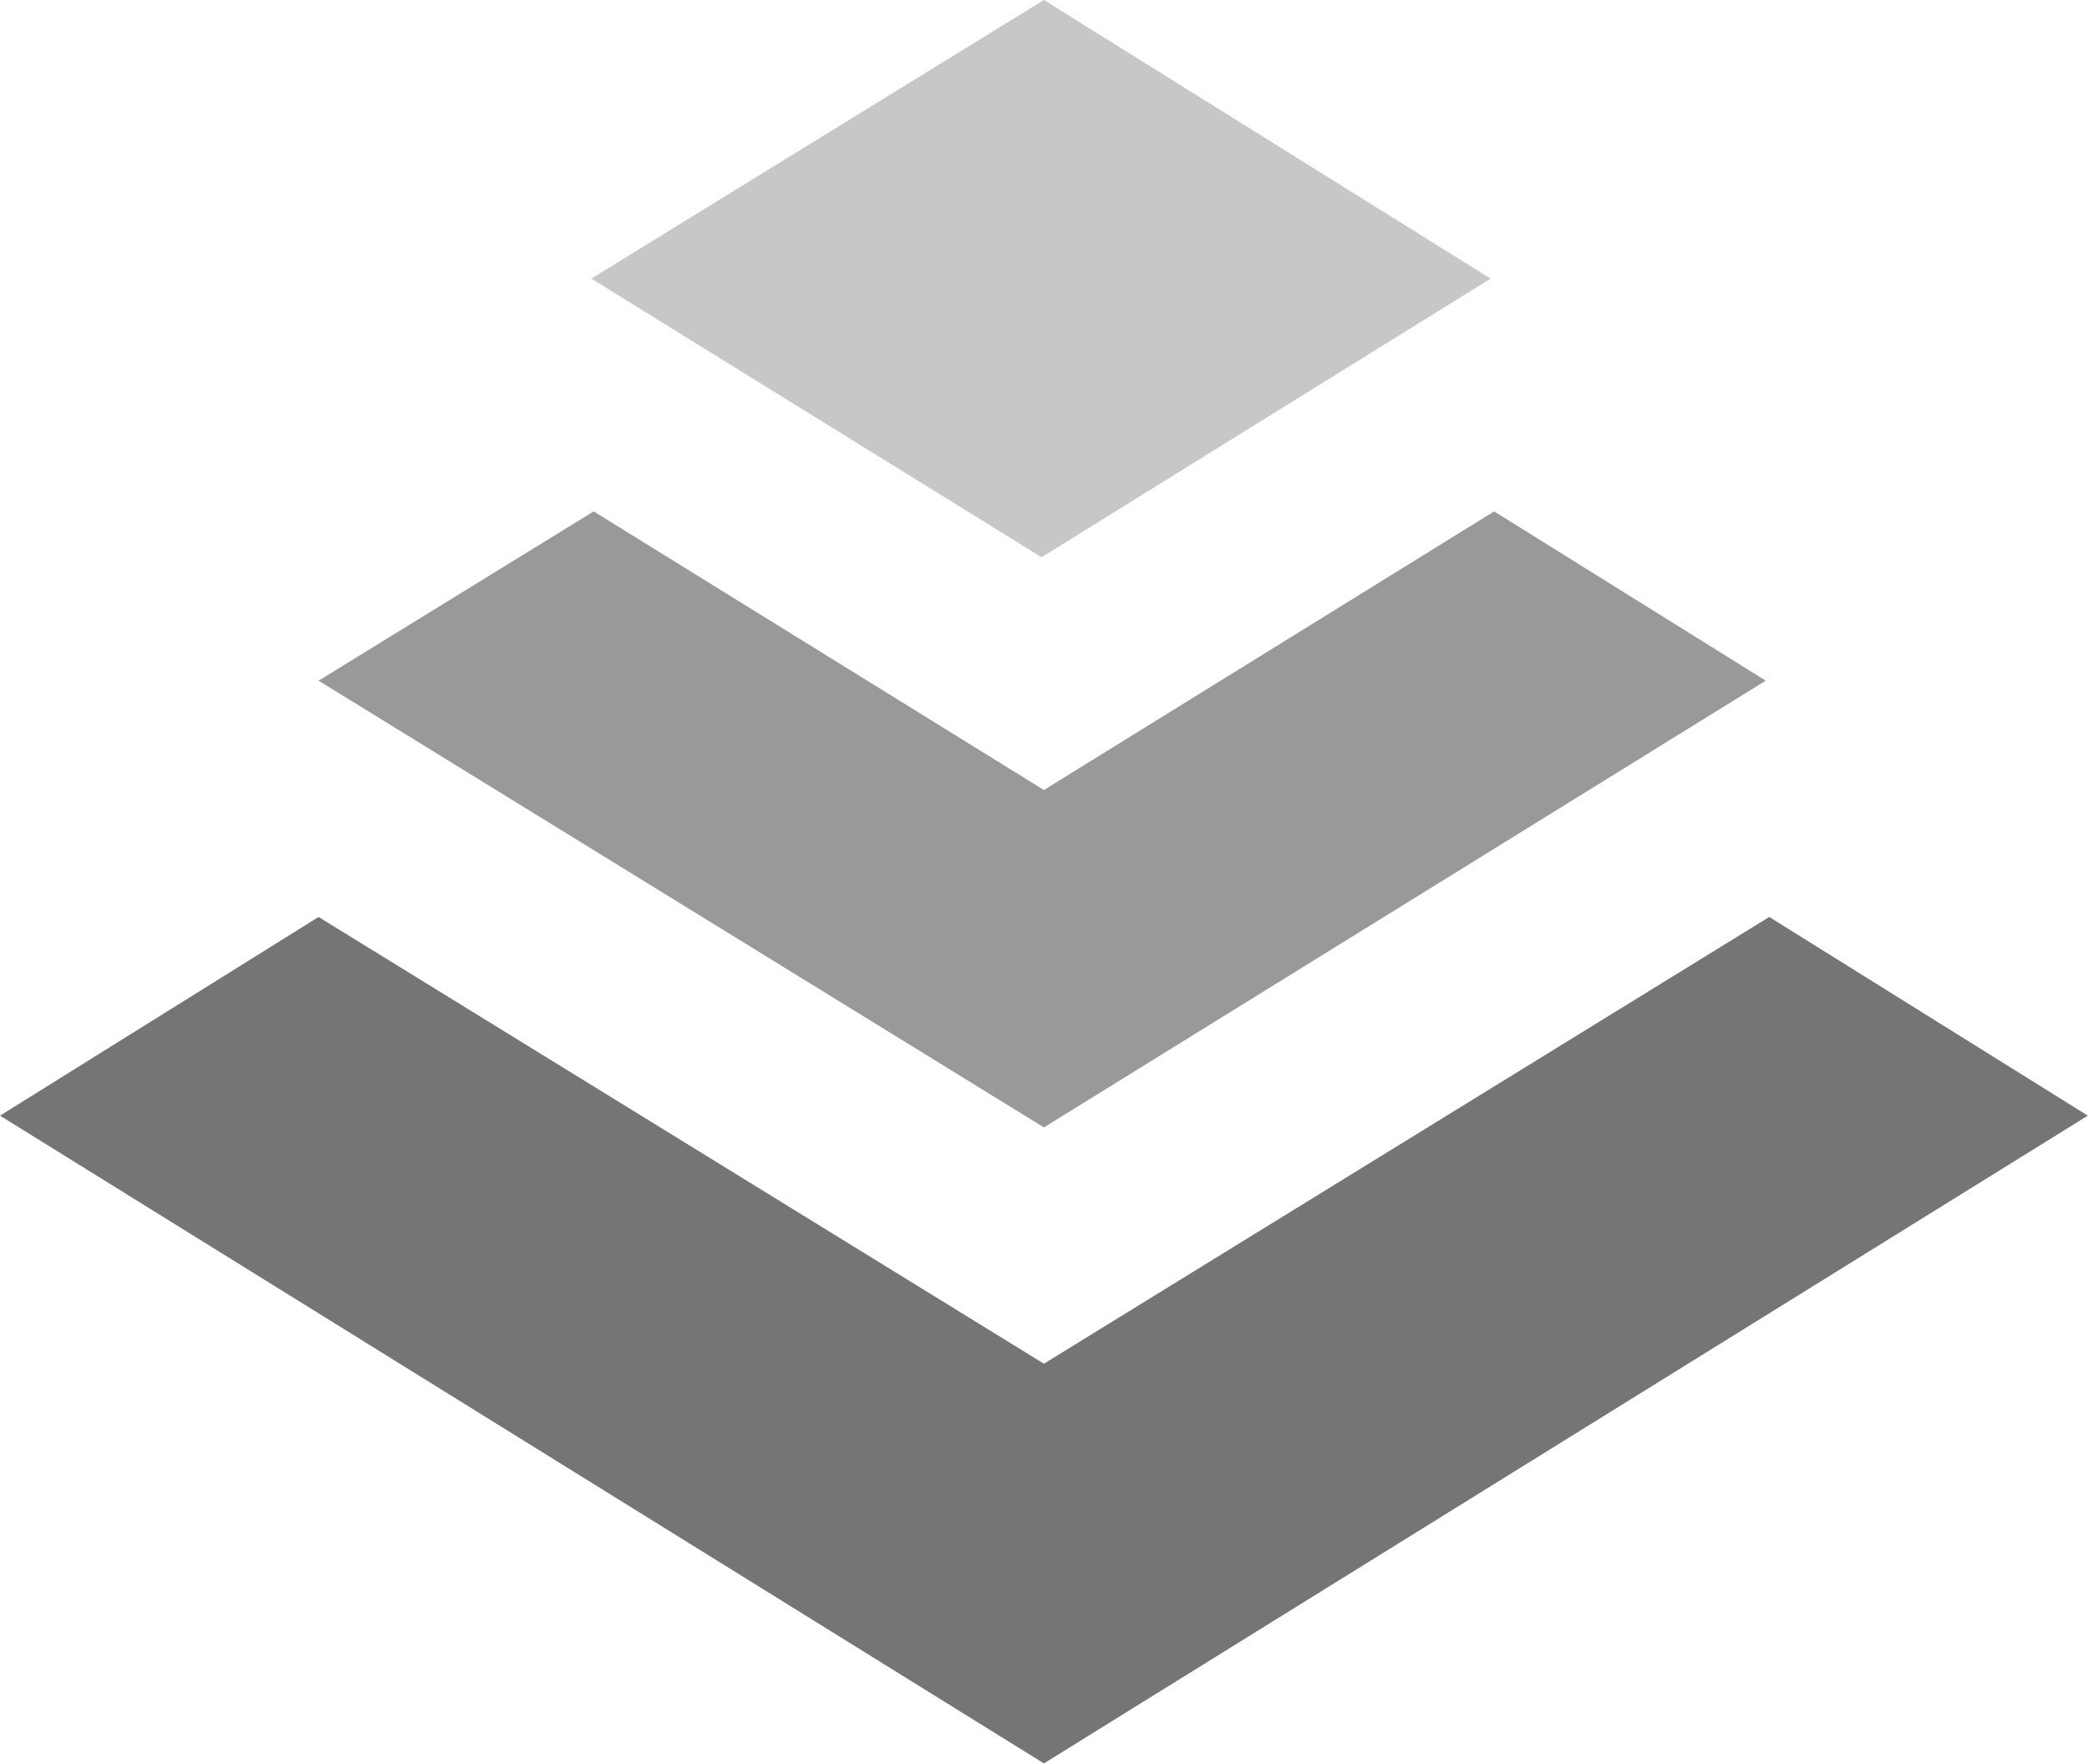
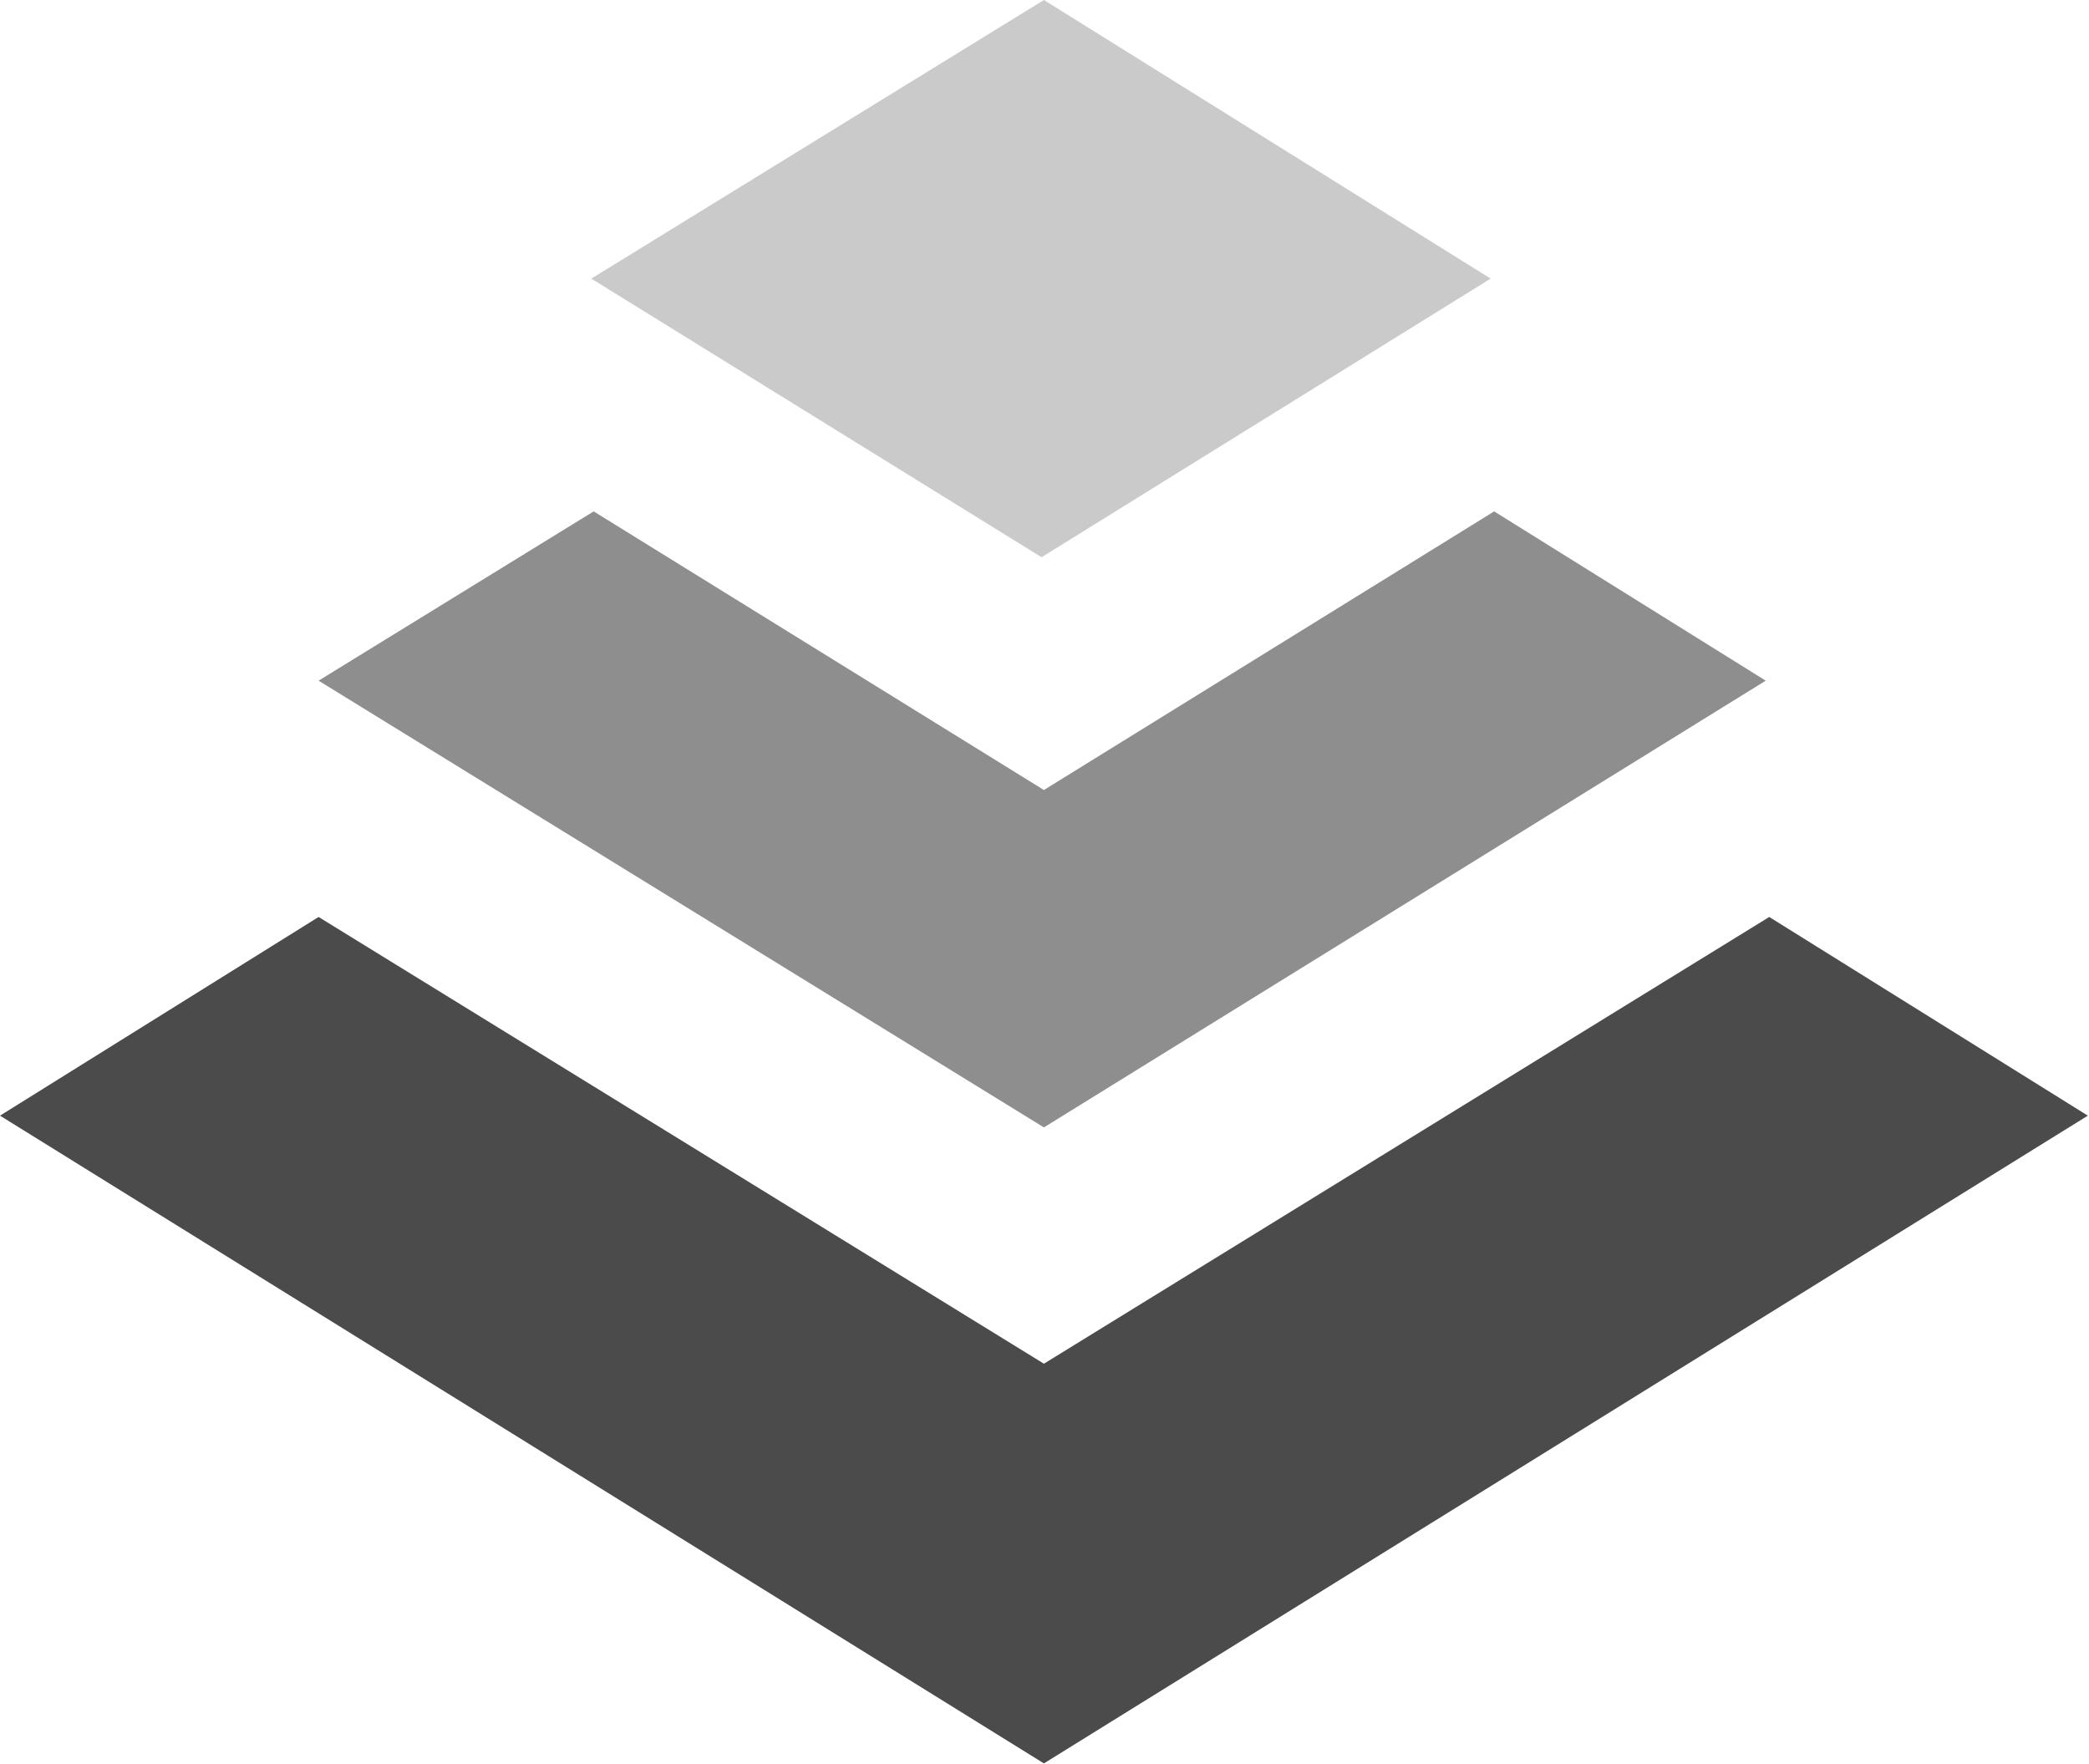
<svg xmlns="http://www.w3.org/2000/svg" version="1.1" id="logosvg" width="32" x="0px" y="0px" viewBox="61.2 0 177.7 150" enable-background="new 61.2 0 177.7 150" xml:space="preserve">
-   <path class="tier3" fill="#757575" d="M238.8,94.9L150,150L61.2,94.9L88.3,78l61.7,38l61.7-38L238.8,94.9z" />
-   <path class="tier2" fill="#999999" d="M188.3,43.5L150,67.2l-38.3-23.7L88.3,57.9l61.7,38l61.4-38L188.3,43.5z" />
-   <path class="tier1" fill="#C7C7C7" d="M150,0l-38.5,23.7l38.3,23.7L188,23.7L150,0z" />
+   <path class="tier3" fill="#4b4b4b" d="M238.8,94.9L150,150L61.2,94.9L88.3,78l61.7,38l61.7-38L238.8,94.9z" />
+   <path class="tier2" fill="#8e8e8e" d="M188.3,43.5L150,67.2l-38.3-23.7L88.3,57.9l61.7,38l61.4-38L188.3,43.5z" />
+   <path class="tier1" fill="#cacaca" d="M150,0l-38.5,23.7l38.3,23.7L188,23.7L150,0z" />
</svg>
